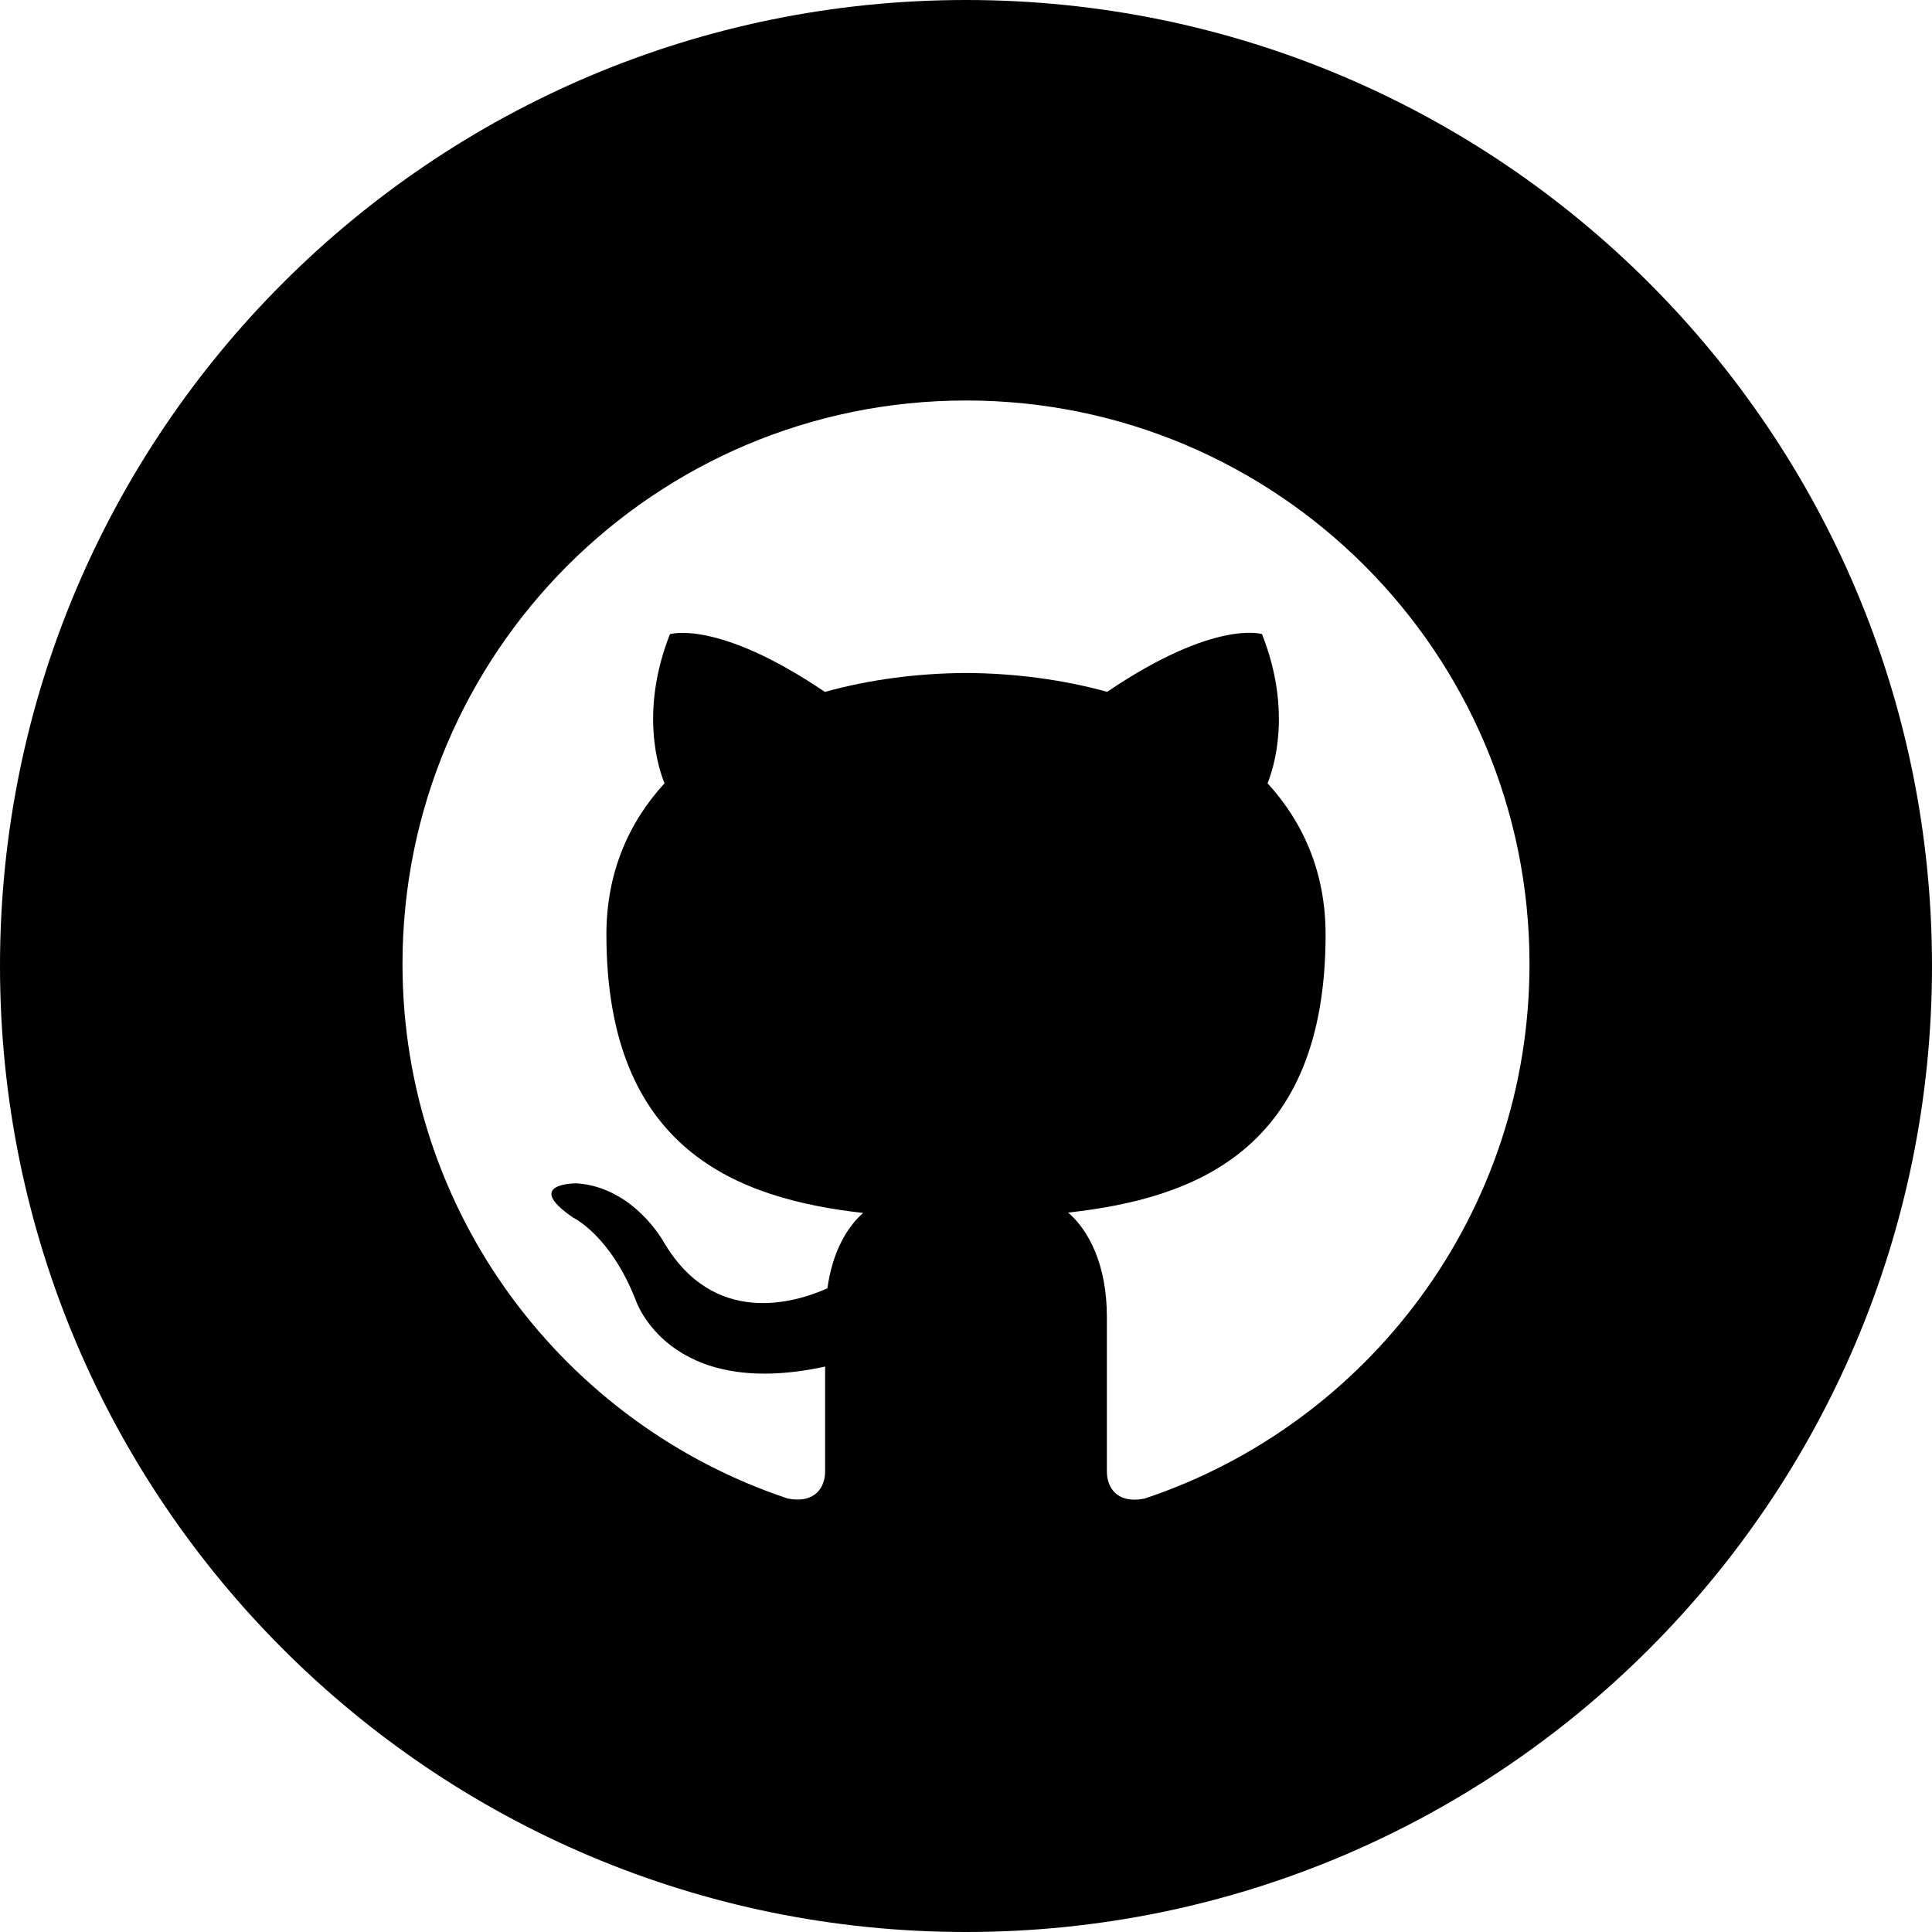
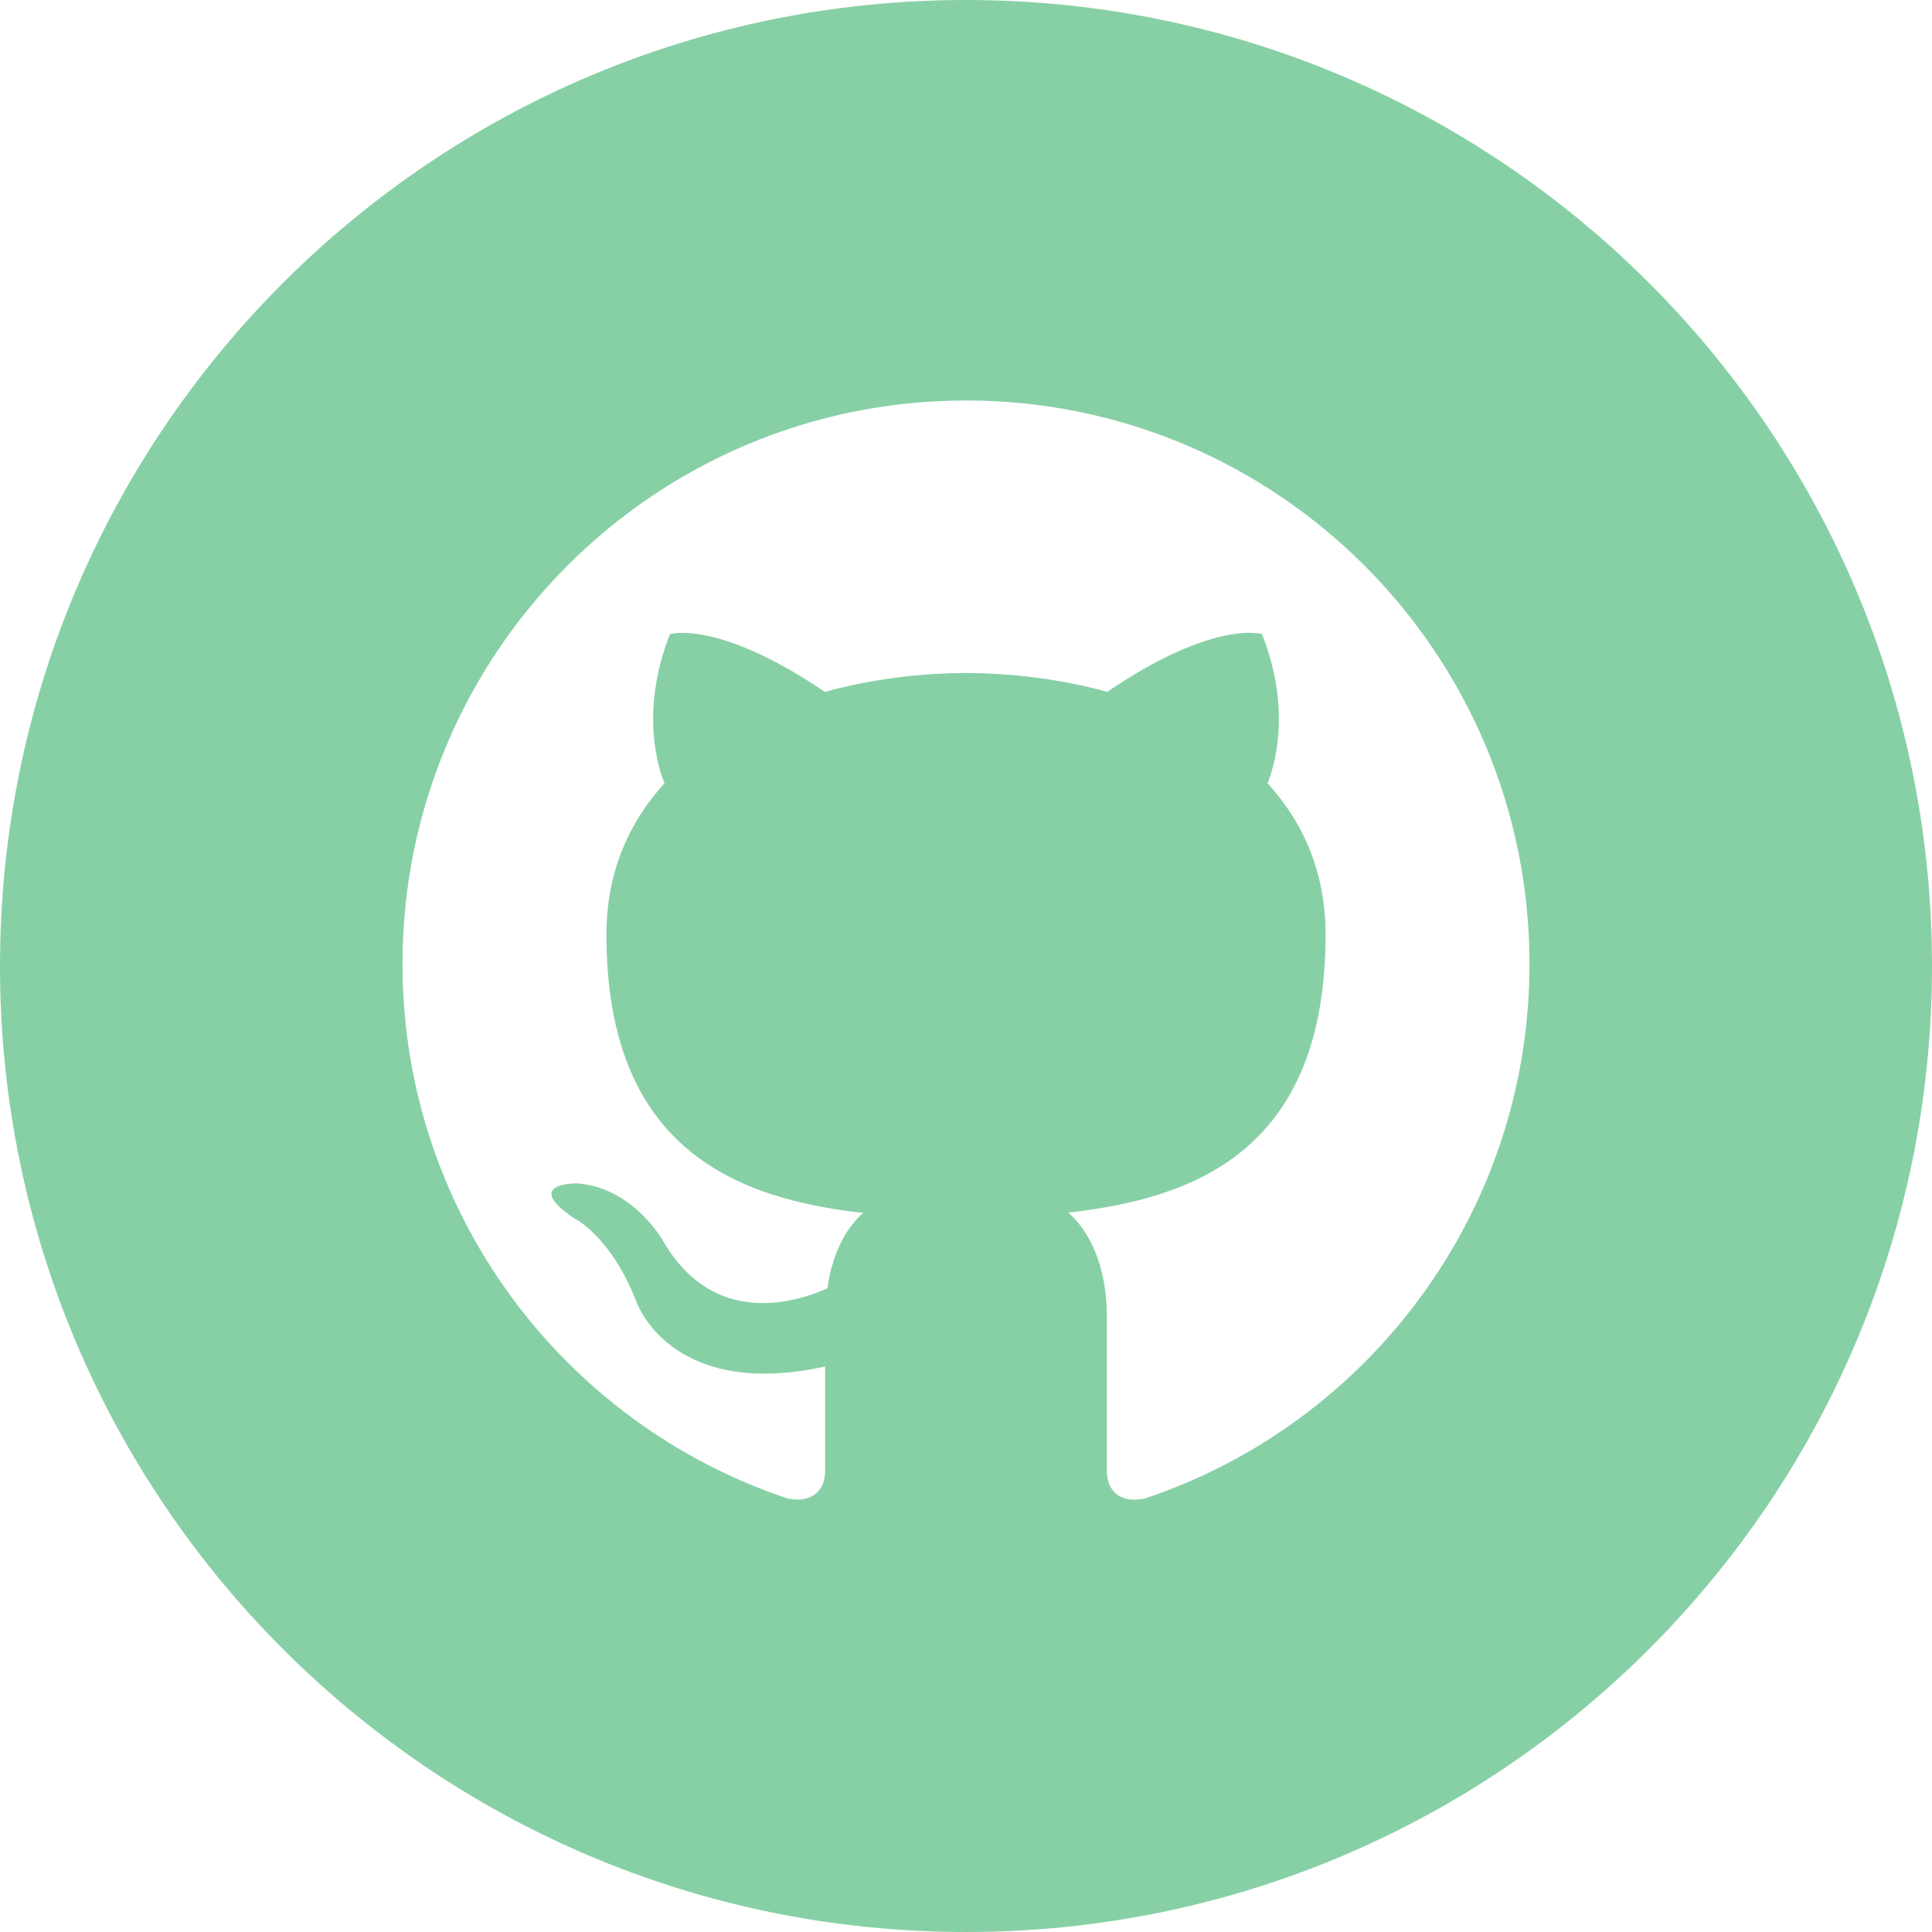
- <svg xmlns="http://www.w3.org/2000/svg" width="24" height="24" viewBox="0 0 24 24">
+ <svg xmlns="http://www.w3.org/2000/svg" fill="#87d0a6" width="24" height="24" viewBox="0 0 24 24">
  <path d="M12 0c-6.627 0-12 5.373-12 12s5.373 12 12 12 12-5.373 12-12-5.373-12-12-12zm2.218 18.616c-.354.069-.468-.149-.468-.336v-1.921c0-.653-.229-1.079-.481-1.296 1.56-.173 3.198-.765 3.198-3.454 0-.765-.273-1.389-.721-1.879.072-.177.312-.889-.069-1.853 0 0-.587-.188-1.923.717-.561-.154-1.159-.231-1.754-.234-.595.003-1.193.08-1.753.235-1.337-.905-1.925-.717-1.925-.717-.379.964-.14 1.676-.067 1.852-.448.49-.722 1.114-.722 1.879 0 2.682 1.634 3.282 3.189 3.459-.2.175-.381.483-.444.936-.4.179-1.413.488-2.037-.582 0 0-.37-.672-1.073-.722 0 0-.683-.009-.048.426 0 0 .46.215.777 1.024 0 0 .405 1.25 2.353.826v1.303c0 .185-.113.402-.462.337-2.782-.925-4.788-3.549-4.788-6.641 0-3.867 3.135-7 7-7s7 3.133 7 7c0 3.091-2.003 5.715-4.782 6.641z" />
</svg>
